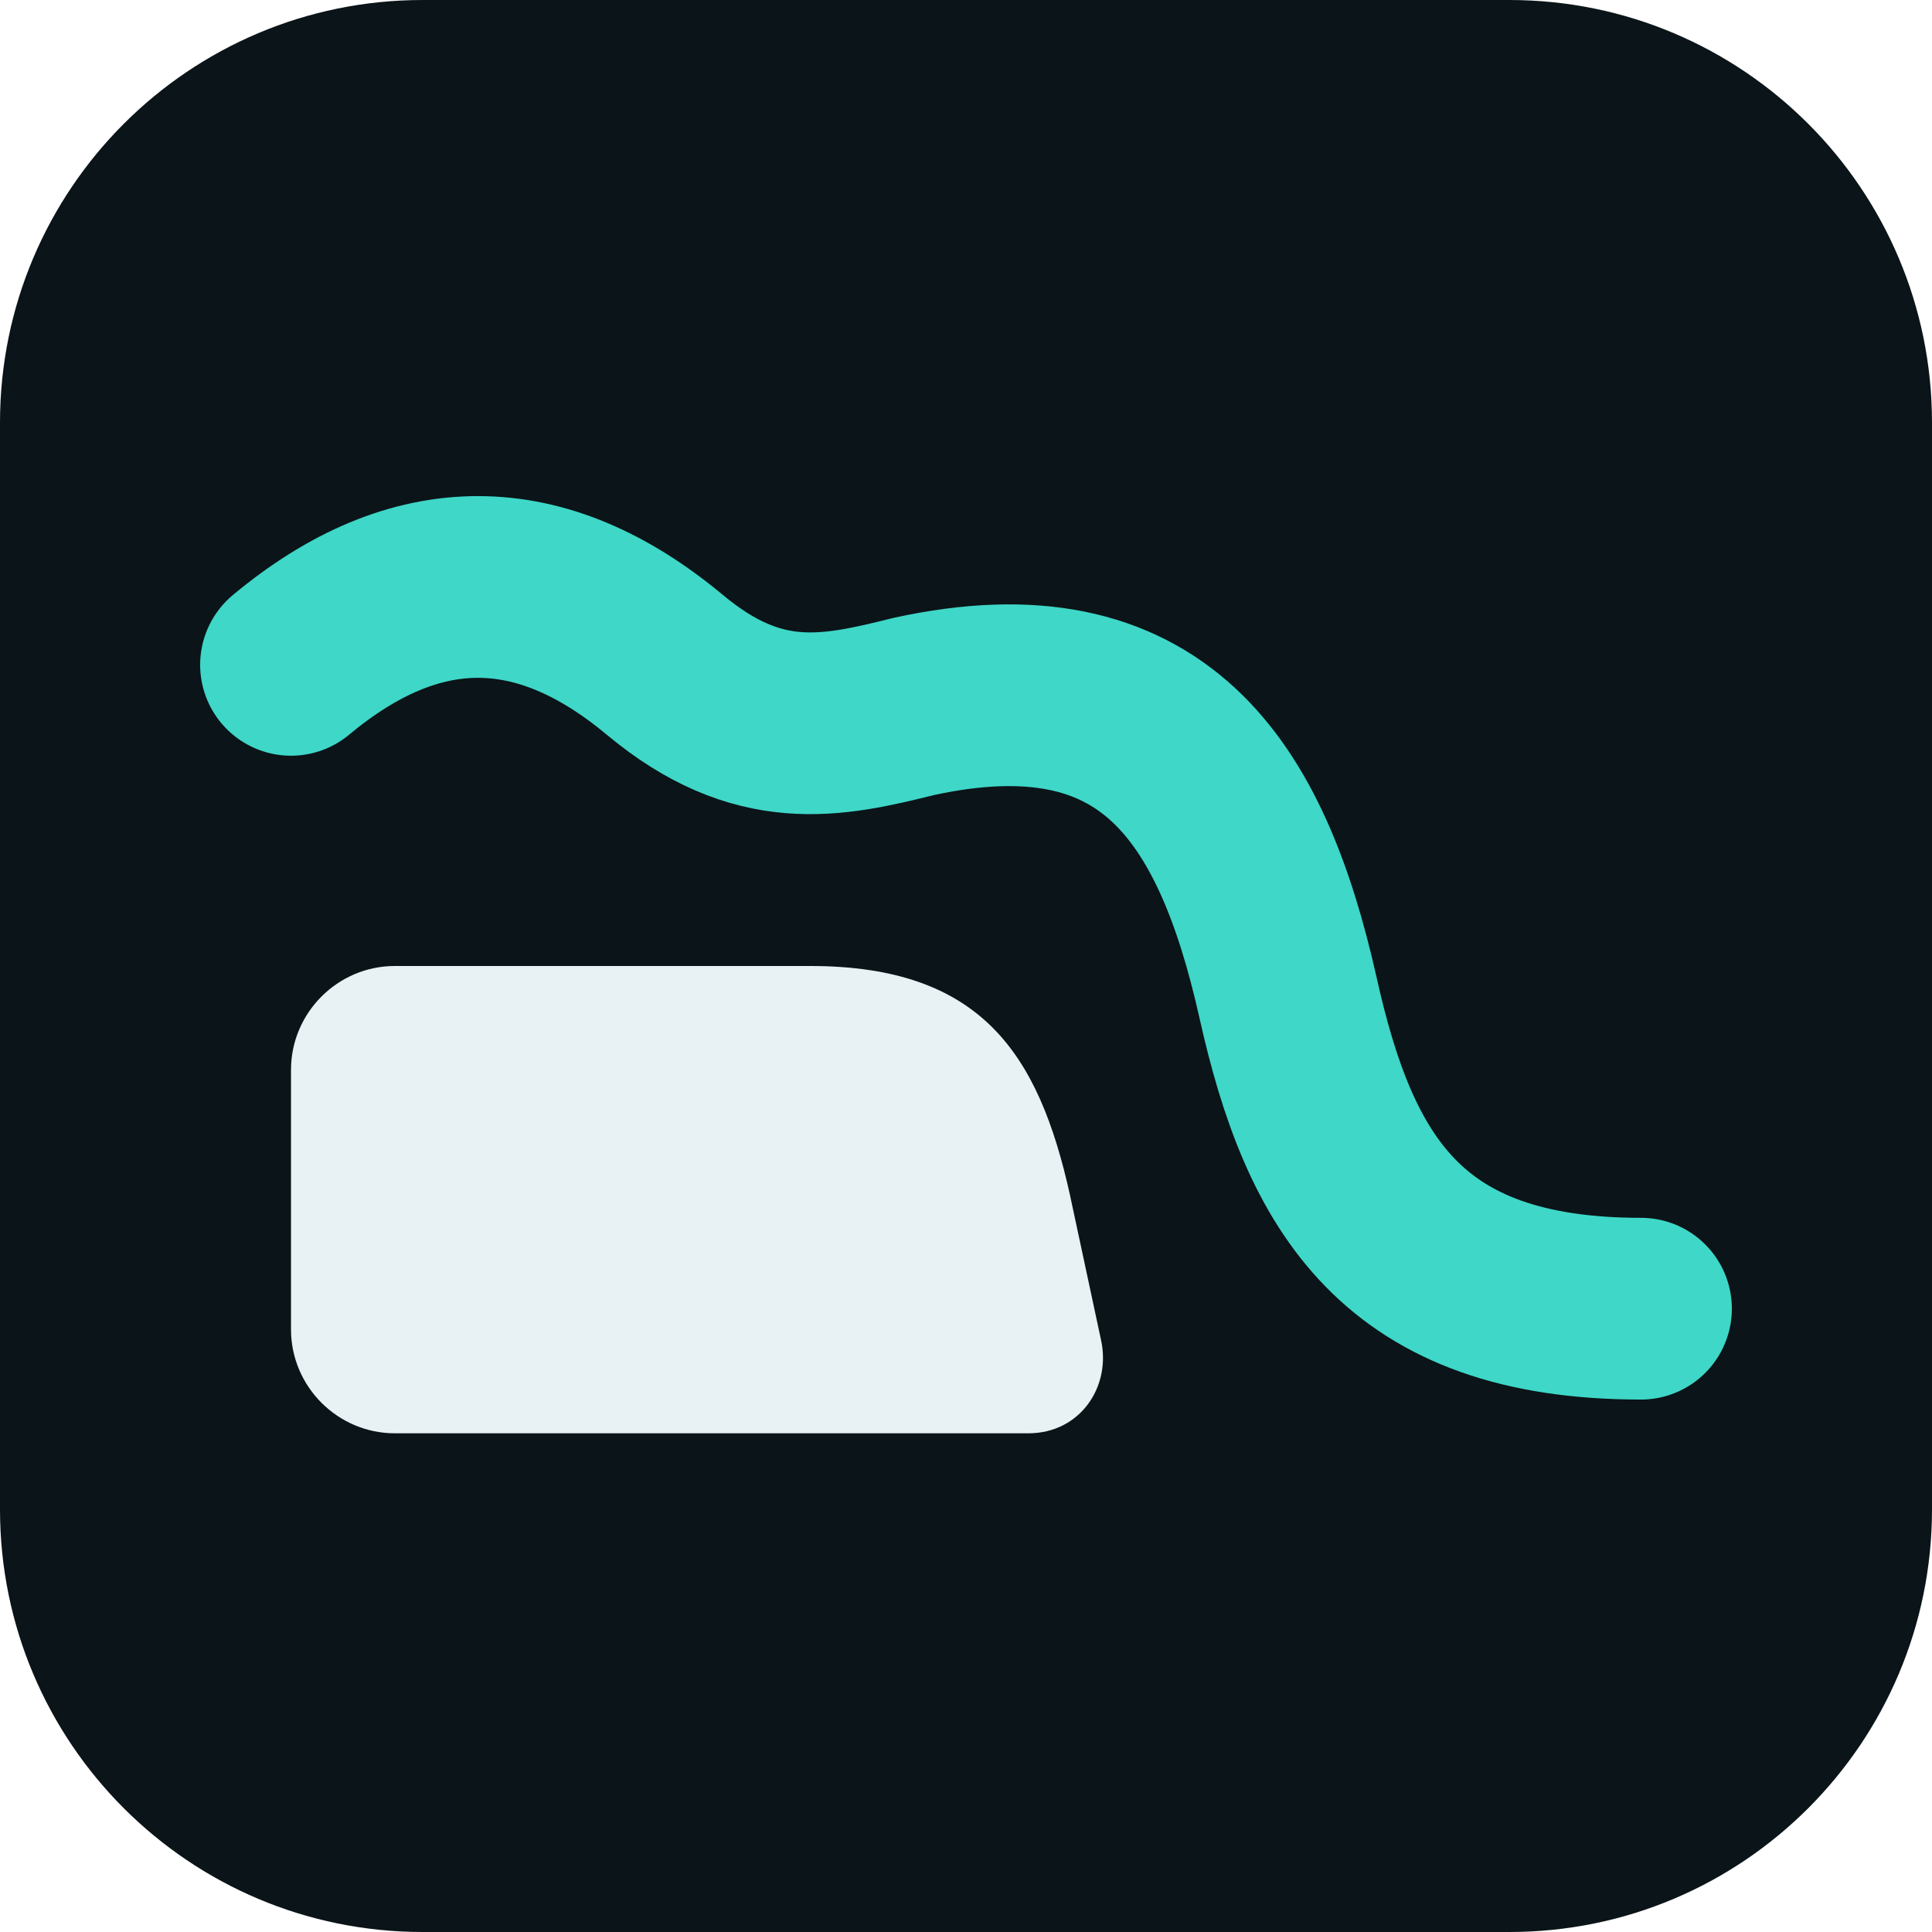
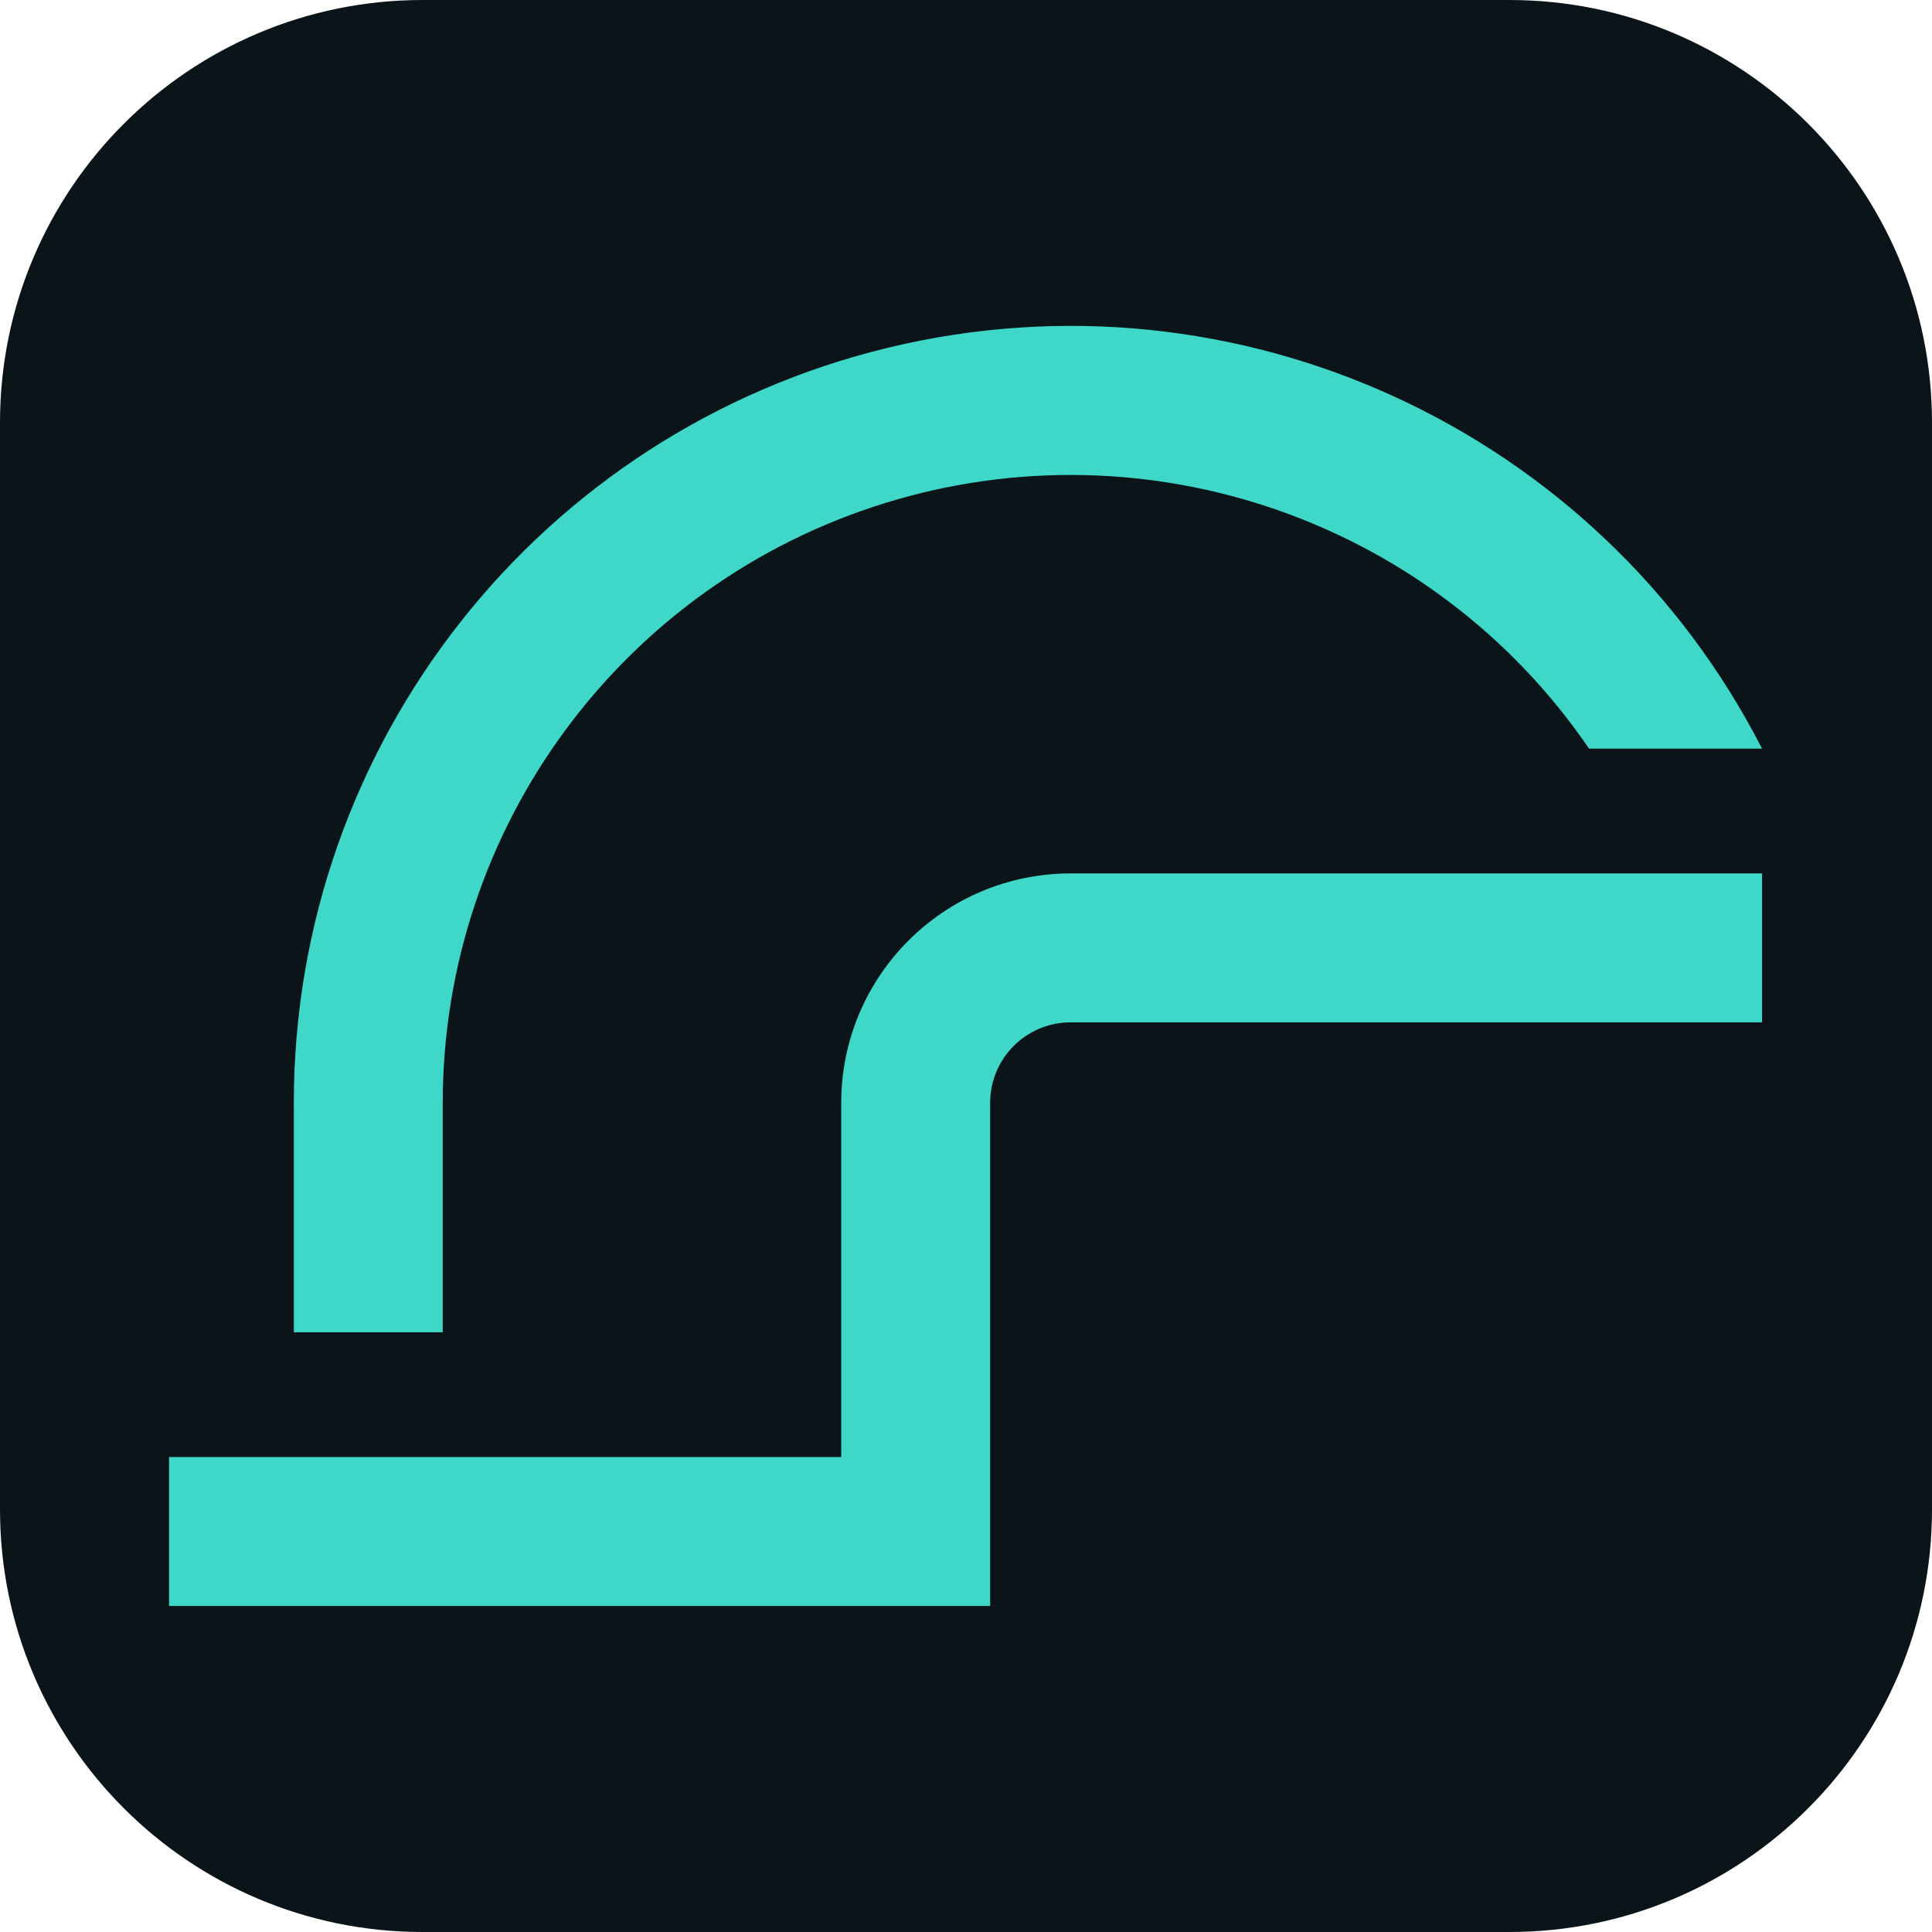
- <svg xmlns="http://www.w3.org/2000/svg" viewBox="0 0 32 32" role="img" aria-label="Weir">
-   <rect width="32" height="32" rx="7" fill="#0b1418" />
-   <g transform="translate(16 16) scale(0.86) translate(-16 -16) translate(0 -3)">
-     <path d="M5 19H13C16.3 19 17.4 20.7 18 23.4L18.6 26.2C18.8 27.1 18.2 28 17.2 28H5C3.9 28 3 27.1 3 26V21C3 19.9 3.9 19 5 19Z" fill="#e8f1f4" />
-     <path d="M3 13.2C5.4 11.2 7.8 11.2 10.2 13.2C12 14.7 13.4 14.4 15 14C19.6 13 21.3 15.6 22.2 19.6C23 23.2 24.4 25.6 29 25.6" fill="none" stroke="#3ed7c8" stroke-width="3.5" stroke-linecap="round" stroke-linejoin="round" />
-   </g>
+ <svg xmlns="http://www.w3.org/2000/svg" viewBox="0 0 24 24" role="img" aria-label="Weir">
+   <rect width="24" height="24" rx="5.25" fill="#0b1418" />
+   <path d="M3.65 16.55L3.65 13.7A9.65 9.65 0 0 1 21.889 9.3L19.74 9.3A7.8 7.8 0 0 0 5.5 13.7L5.5 16.55Z" fill="#3ed7c8" />
+   <path d="M10.45 13.7L10.45 18.1L2.1 18.1L2.1 19.95L12.3 19.95L12.3 13.7A1 1 0 0 1 13.3 12.7L21.889 12.7L21.889 10.85L13.3 10.85A2.85 2.85 0 0 0 10.45 13.7Z" fill="#3ed7c8" />
</svg>
